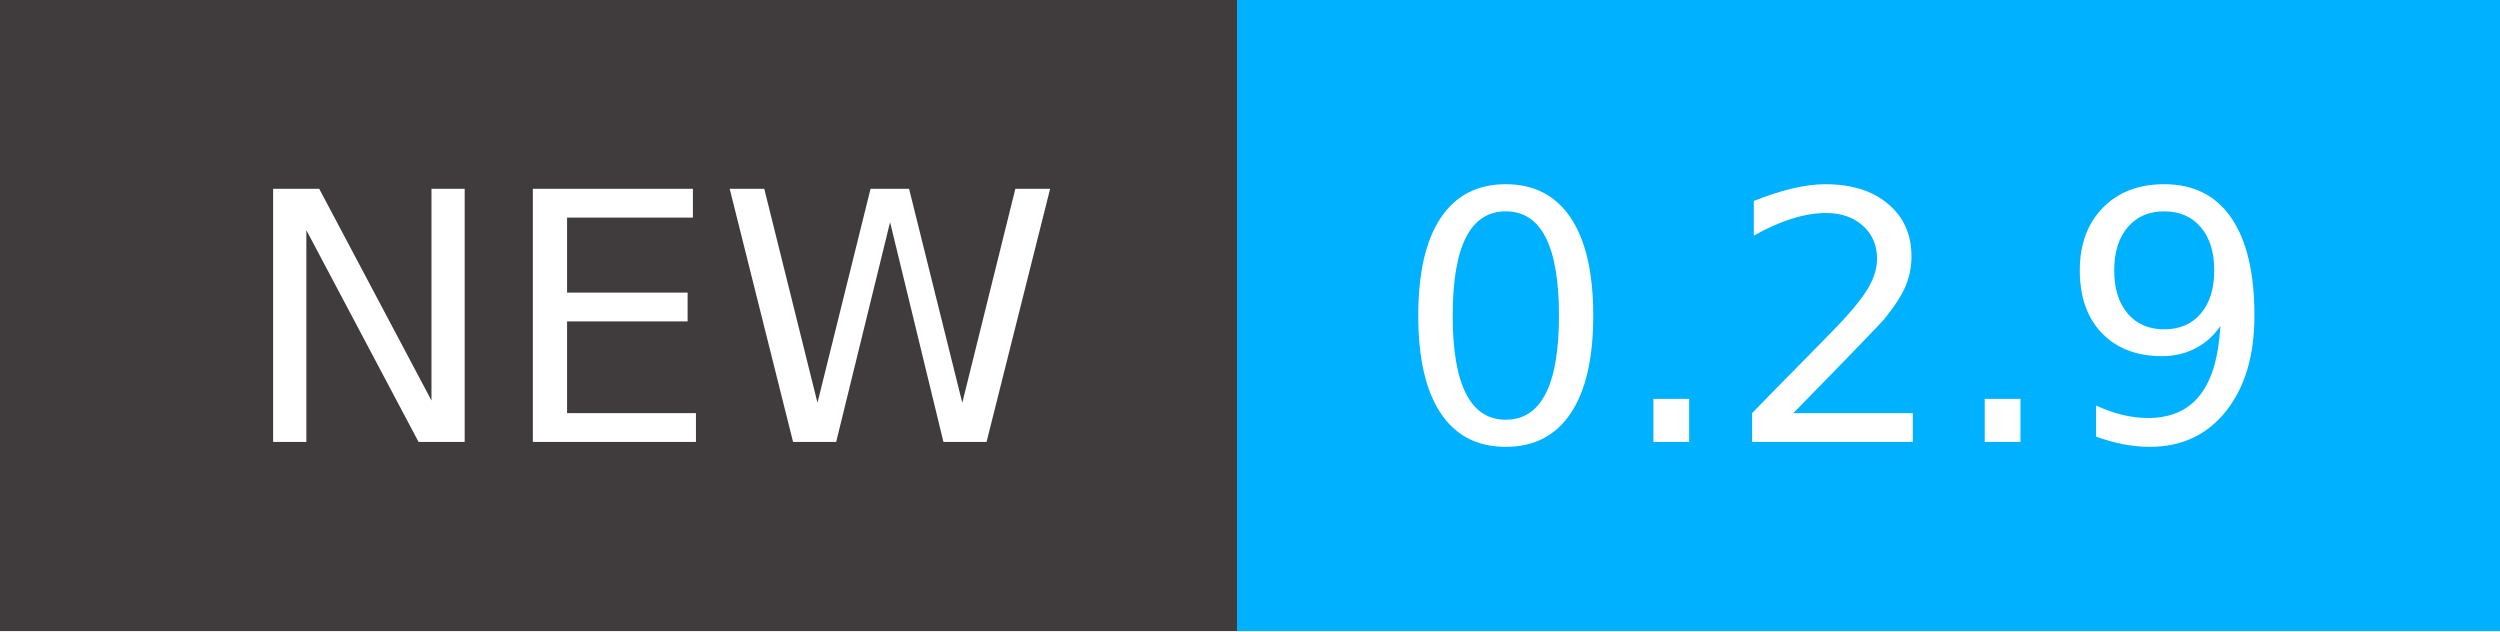
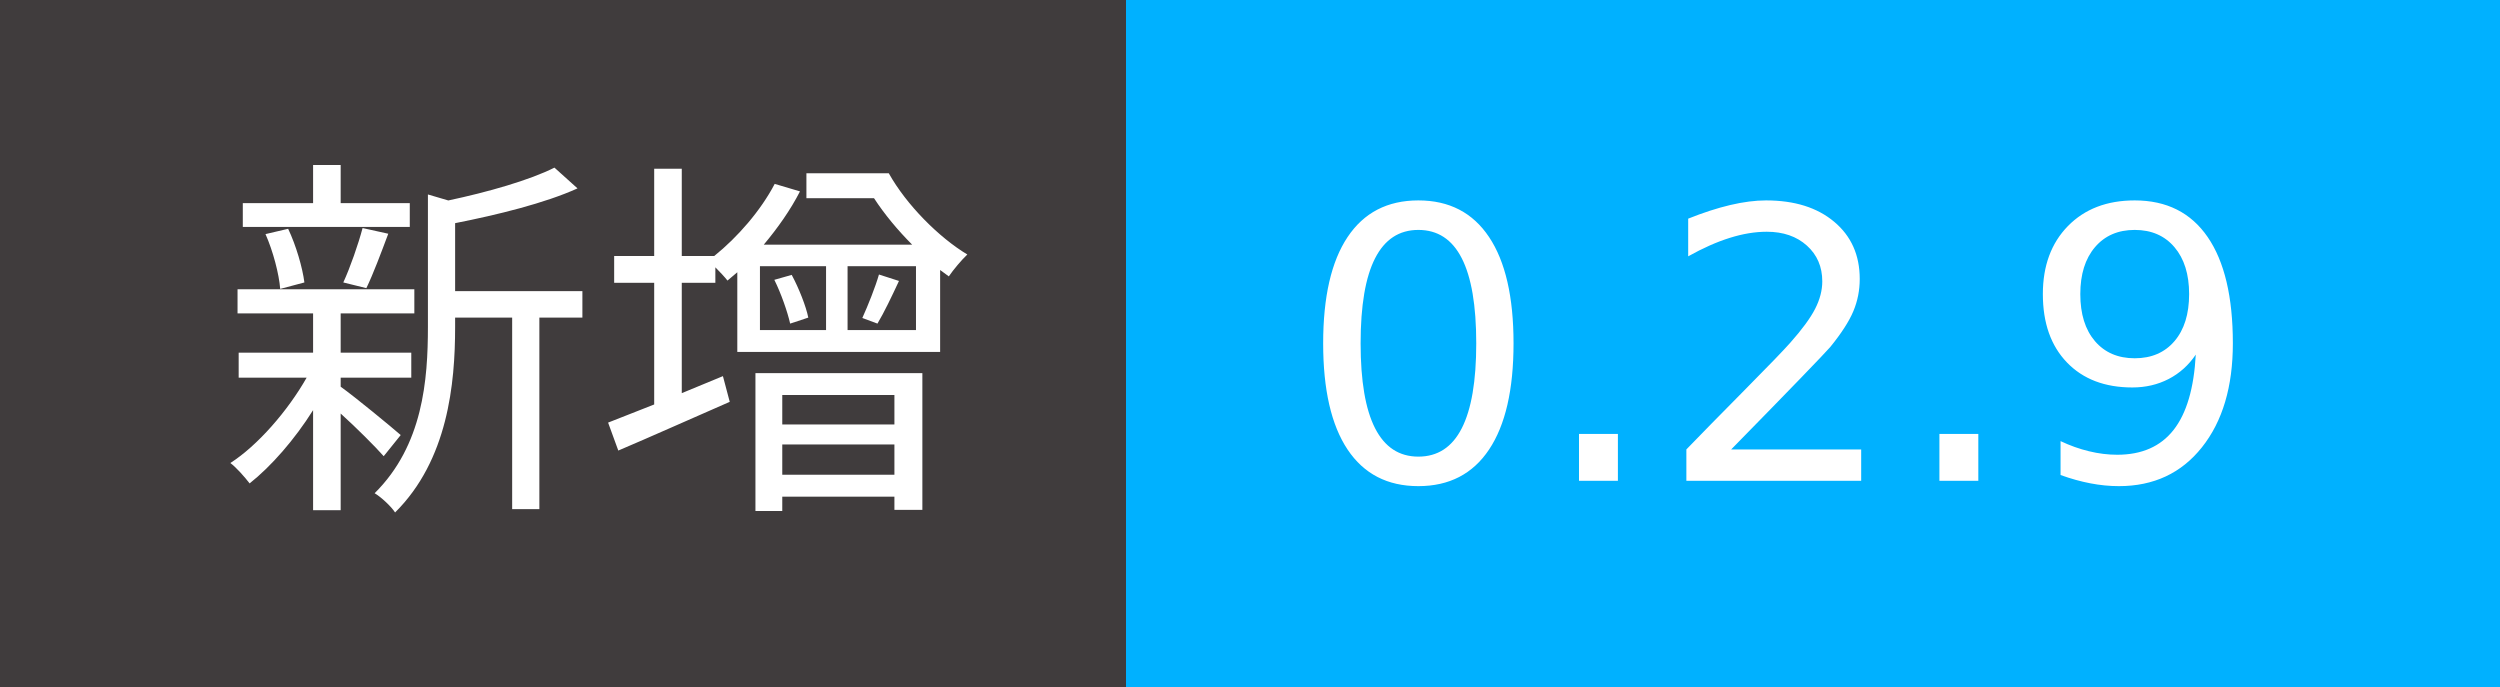
- <svg xmlns="http://www.w3.org/2000/svg" viewBox="0 0 792 200">
+ <svg xmlns="http://www.w3.org/2000/svg" viewBox="0 0 728 200">
  <g shape-rendering="crispEdges">
-     <path fill="#403c3d" d="M0 0h392v2e2H0z" />
-     <path fill="#00b1ff" d="M392 0h4e2v2e2H392z" />
+     <path fill="#403c3d" d="M0 0h328v2e2H0z" />
+     <path fill="#00b1ff" d="M328 0h4e2v2e2H328z" />
  </g>
  <g fill="#fff" text-anchor="middle" font-family="DejaVu Sans,Verdana,Geneva,sans-serif" font-size="110">
-     <text x="206" y="140" textLength="292">NEW</text>
-     <text x="582" y="140" textLength="300">0.2.9</text>
+     <text x="174" y="140" textLength="228">新增</text>
+     <text x="518" y="140" textLength="300">0.2.9</text>
  </g>
</svg>
